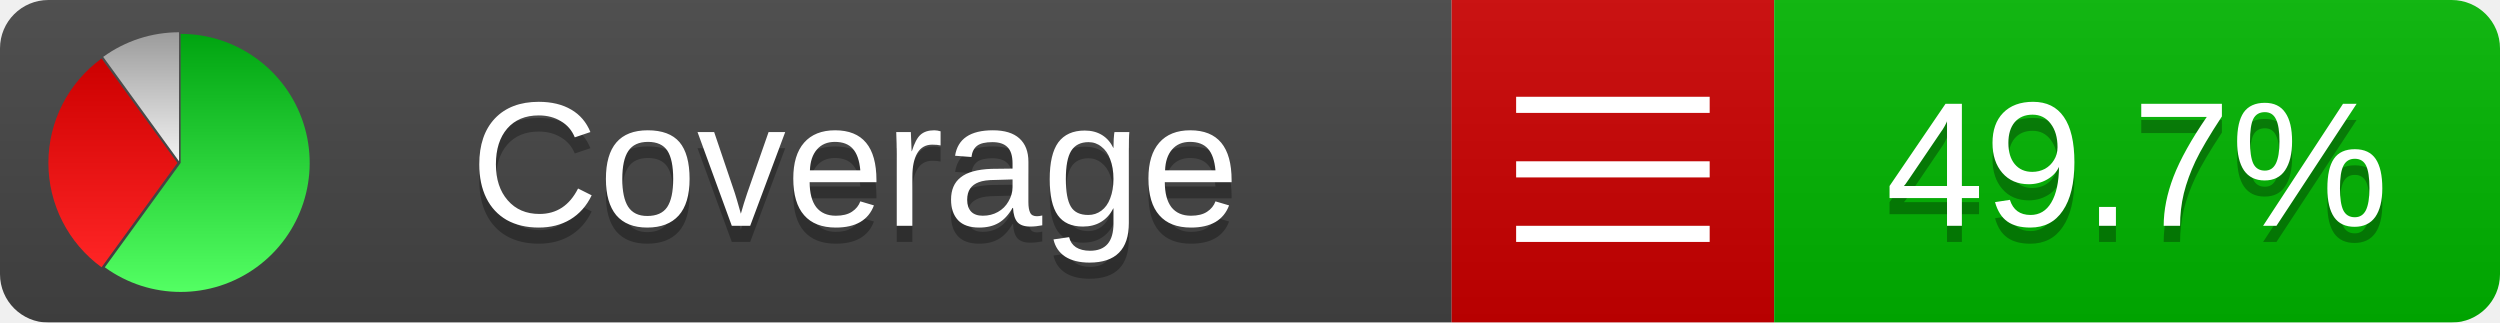
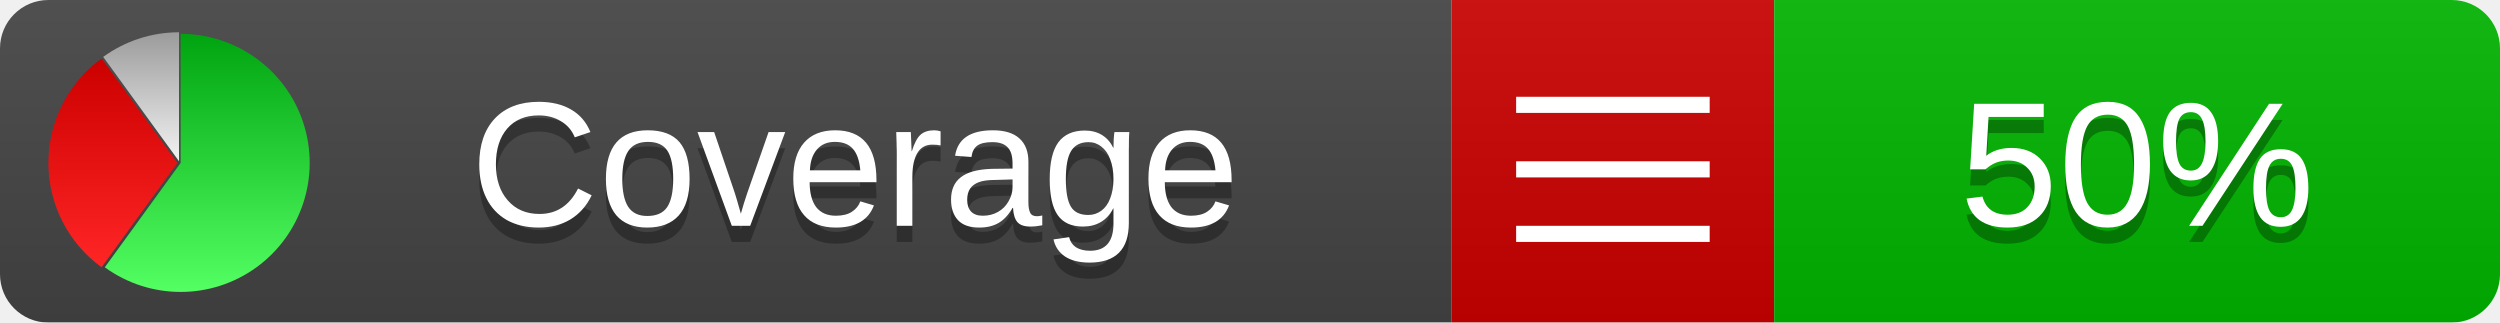
<svg xmlns="http://www.w3.org/2000/svg" xmlns:xlink="http://www.w3.org/1999/xlink" width="155" height="20">
  <style type="text/css">
          
            @keyframes fadeout {
              0 % { visibility: visible; opacity: 1; }
              40% { visibility: visible; opacity: 1; }
              50% { visibility: hidden; opacity: 0; }
              90% { visibility: hidden; opacity: 0; }
              100% { visibility: visible; opacity: 1; }
            }
            @keyframes fadein {
              0% { visibility: hidden; opacity: 0; }
              40% { visibility: hidden; opacity: 0; }
              50% { visibility: visible; opacity: 1; }
              90% { visibility: visible; opacity: 1; }
              100% { visibility: hidden; opacity: 0; }
            }
            .linecoverage {
                animation-duration: 10s;
                animation-name: fadeout;
                animation-iteration-count: infinite;
            }
            .branchcoverage {
                animation-duration: 10s;
                animation-name: fadein;
                animation-iteration-count: infinite;
            }
          
    </style>
  <defs>
    <linearGradient id="gradient" x2="0" y2="100%">
      <stop offset="0" stop-color="#bbb" stop-opacity=".1" />
      <stop offset="1" stop-opacity=".1" />
    </linearGradient>
    <linearGradient id="green" x2="0" y2="100%">
      <stop offset="0" stop-color="#00A410" />
      <stop offset="1" stop-color="#53FF63" />
    </linearGradient>
    <linearGradient id="red" x2="0" y2="100%">
      <stop offset="0" stop-color="#C00" />
      <stop offset="1" stop-color="#FF2525" />
    </linearGradient>
    <linearGradient id="gray" x2="0" y2="100%">
      <stop offset="0" stop-color="#9B9B9B" />
      <stop offset="1" stop-color="#F3F3F3" />
    </linearGradient>
    <mask id="mask">
      <rect width="155" height="20" rx="3" fill="#fff" />
    </mask>
    <g id="icon">
      <path style="fill:url(#green);" d="M205,202.5 l0,-200 a200,200 0 1,1 -117.558,361.803 z" />
      <path style="fill:url(#red);" d="M200,202.5 l-117.558,161.803 a200,200 0 0,1 0,-323.607 z" />
      <path style="fill:url(#gray);" d="M202.5,200 l-117.558,-161.803 a200,200 0 0,1 117.558,-38.196 z" />
    </g>
  </defs>
  <g mask="url(#mask)">
    <rect x="0" y="0" width="90" height="20" fill="#444" />
    <rect x="90" y="0" width="20" height="20" fill="#c00" />
    <rect x="110" y="0" width="45" height="20" fill="#00B600" />
    <rect x="0" y="0" width="155" height="20" fill="url(#gradient)" />
  </g>
  <g>
    <path class="" stroke="#fff" d="M94 6.5 h12 M94 10.5 h12 M94 14.5 h12" />
  </g>
  <g fill="#fff" text-anchor="middle" font-family="Verdana,Arial,Geneva,sans-serif" font-size="11">
    <a xlink:href="https://github.com/danielpalme/ReportGenerator" target="_top">
      <use xlink:href="#icon" transform="translate(3,2) scale(.04)" />
    </a>
    <text x="53" y="15" fill="#010101" fill-opacity=".3">Coverage</text>
    <text x="53" y="14" fill="#fff">Coverage</text>
-     <text class="" x="132.5" y="15" fill="#010101" fill-opacity=".3">49.7%</text>
-     <text class="" x="132.5" y="14">49.7%</text>
+     <text class="" x="132.5" y="15" fill="#010101" fill-opacity=".3">50%</text>
+     <text class="" x="132.5" y="14">50%</text>
  </g>
  <g>
    <rect class="" x="90" y="0" width="65" height="20" fill-opacity="0" />
  </g>
</svg>
